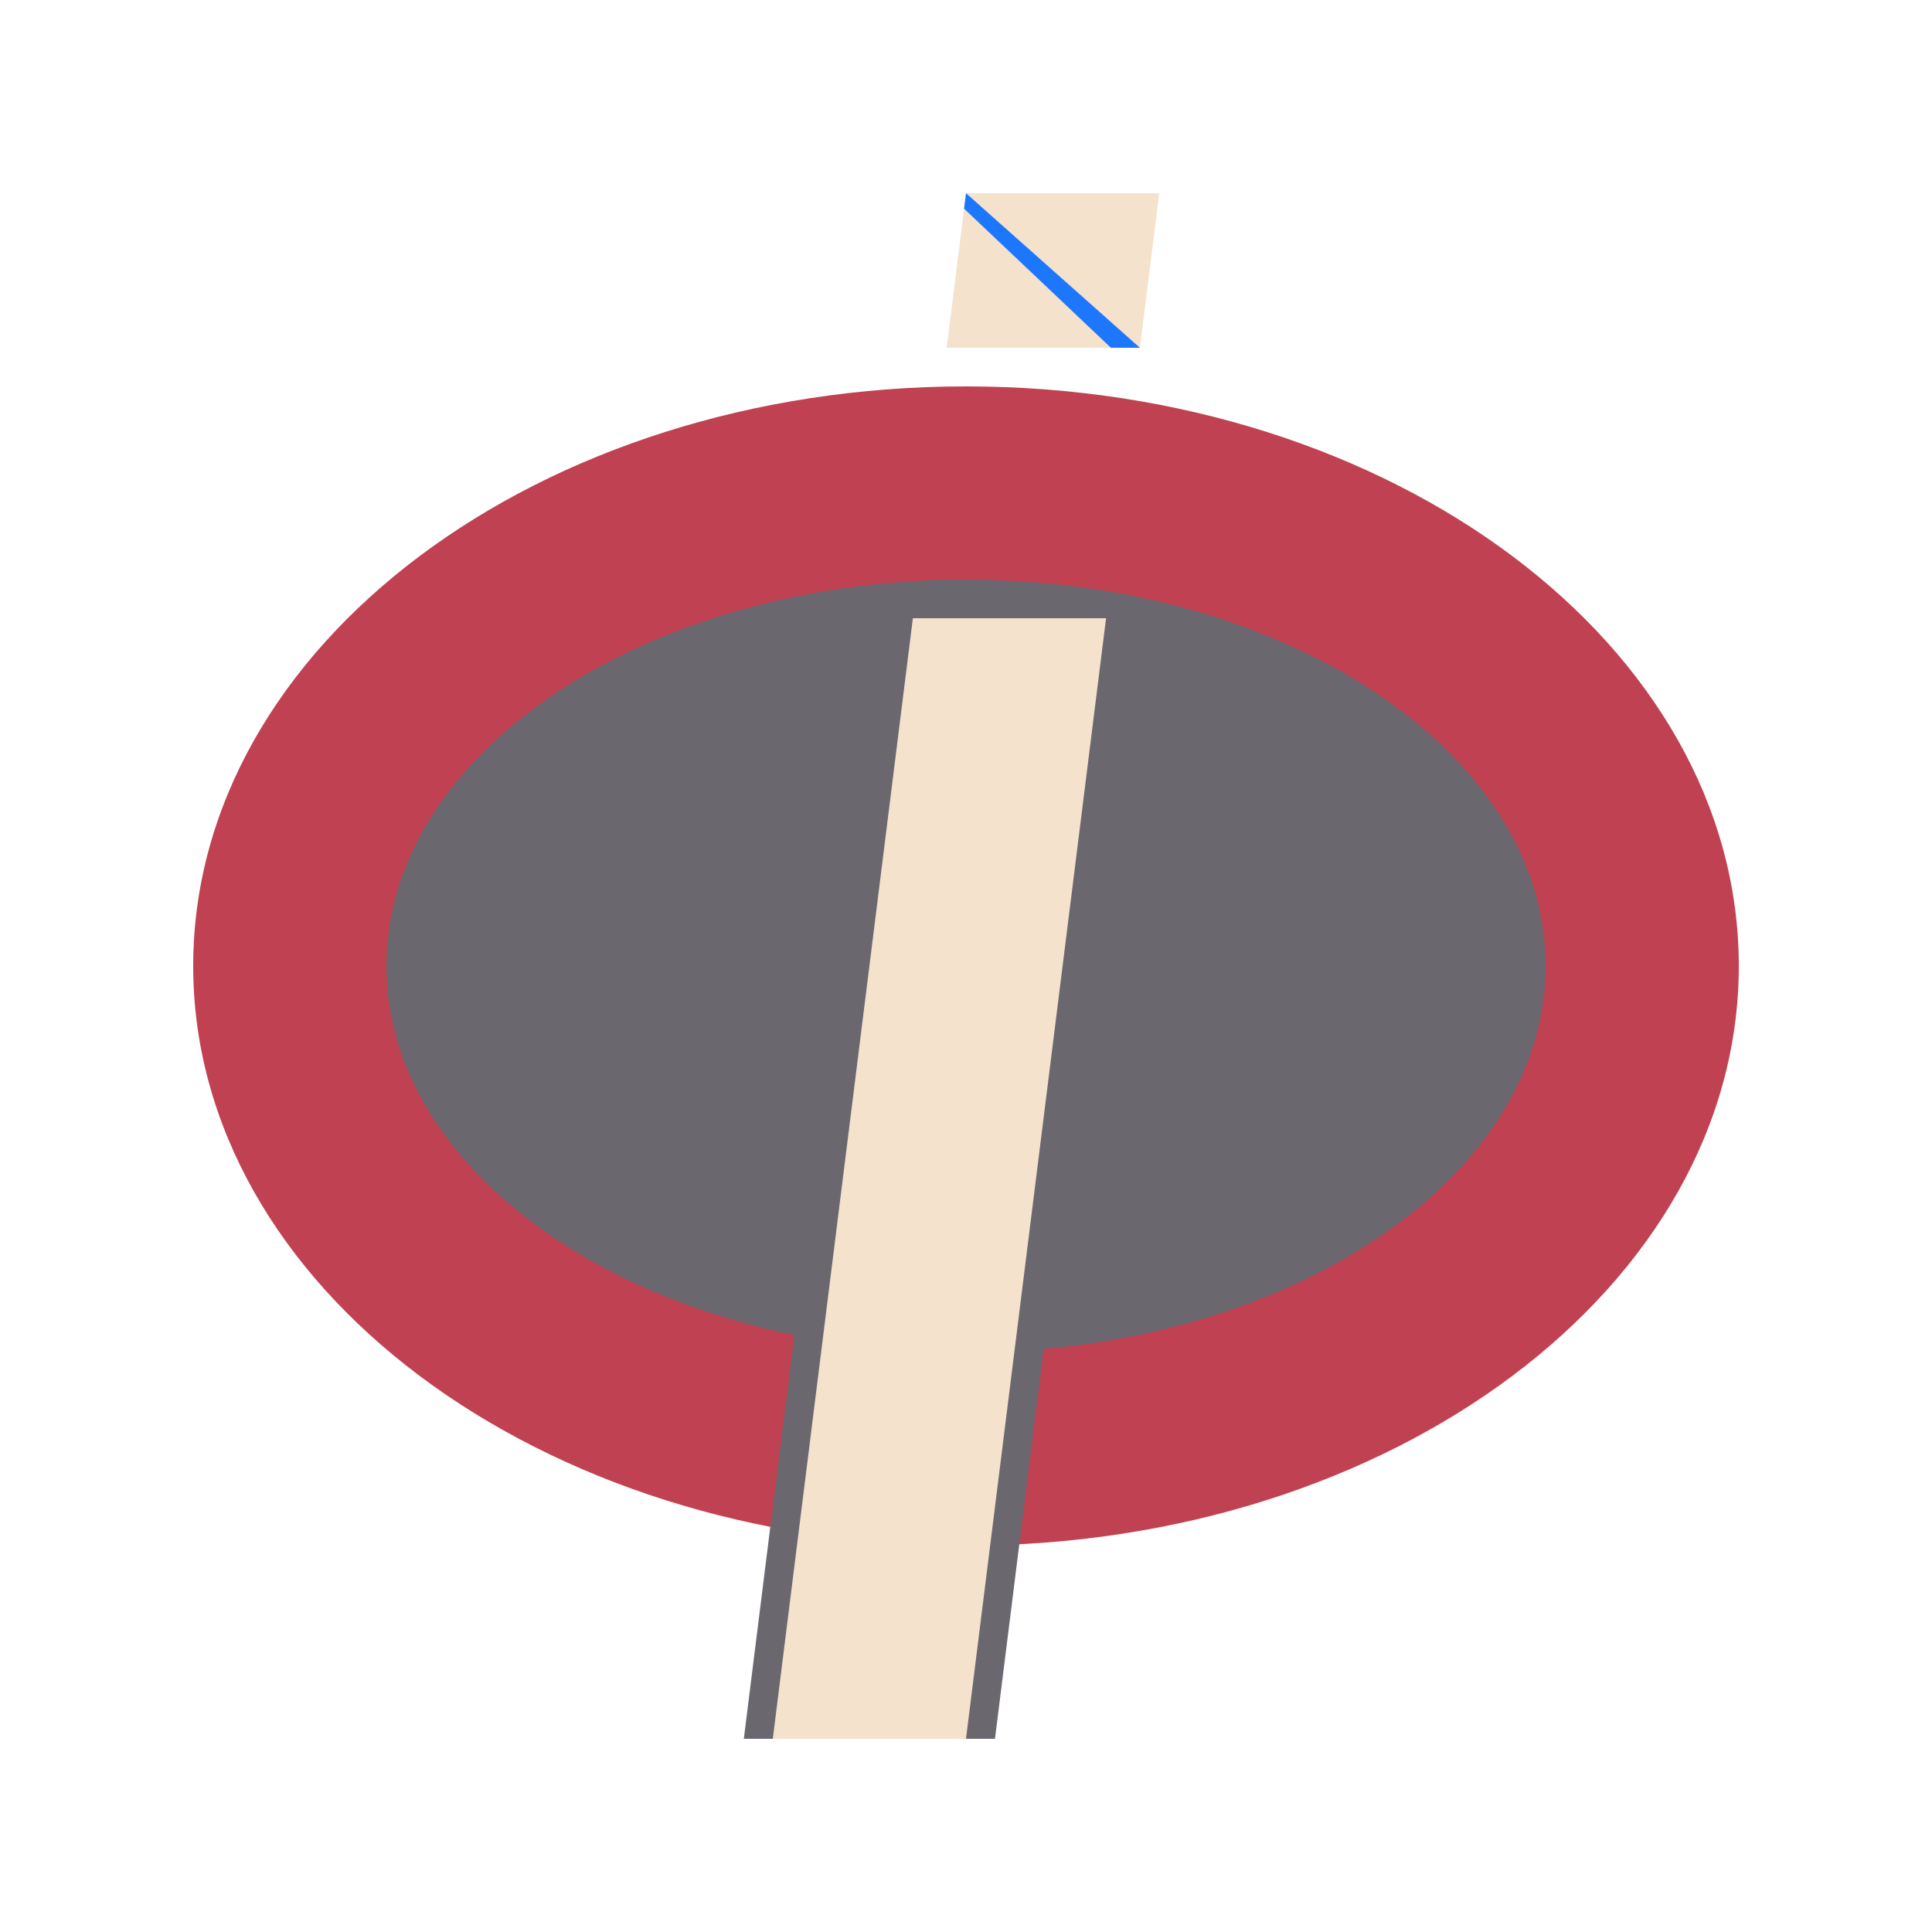
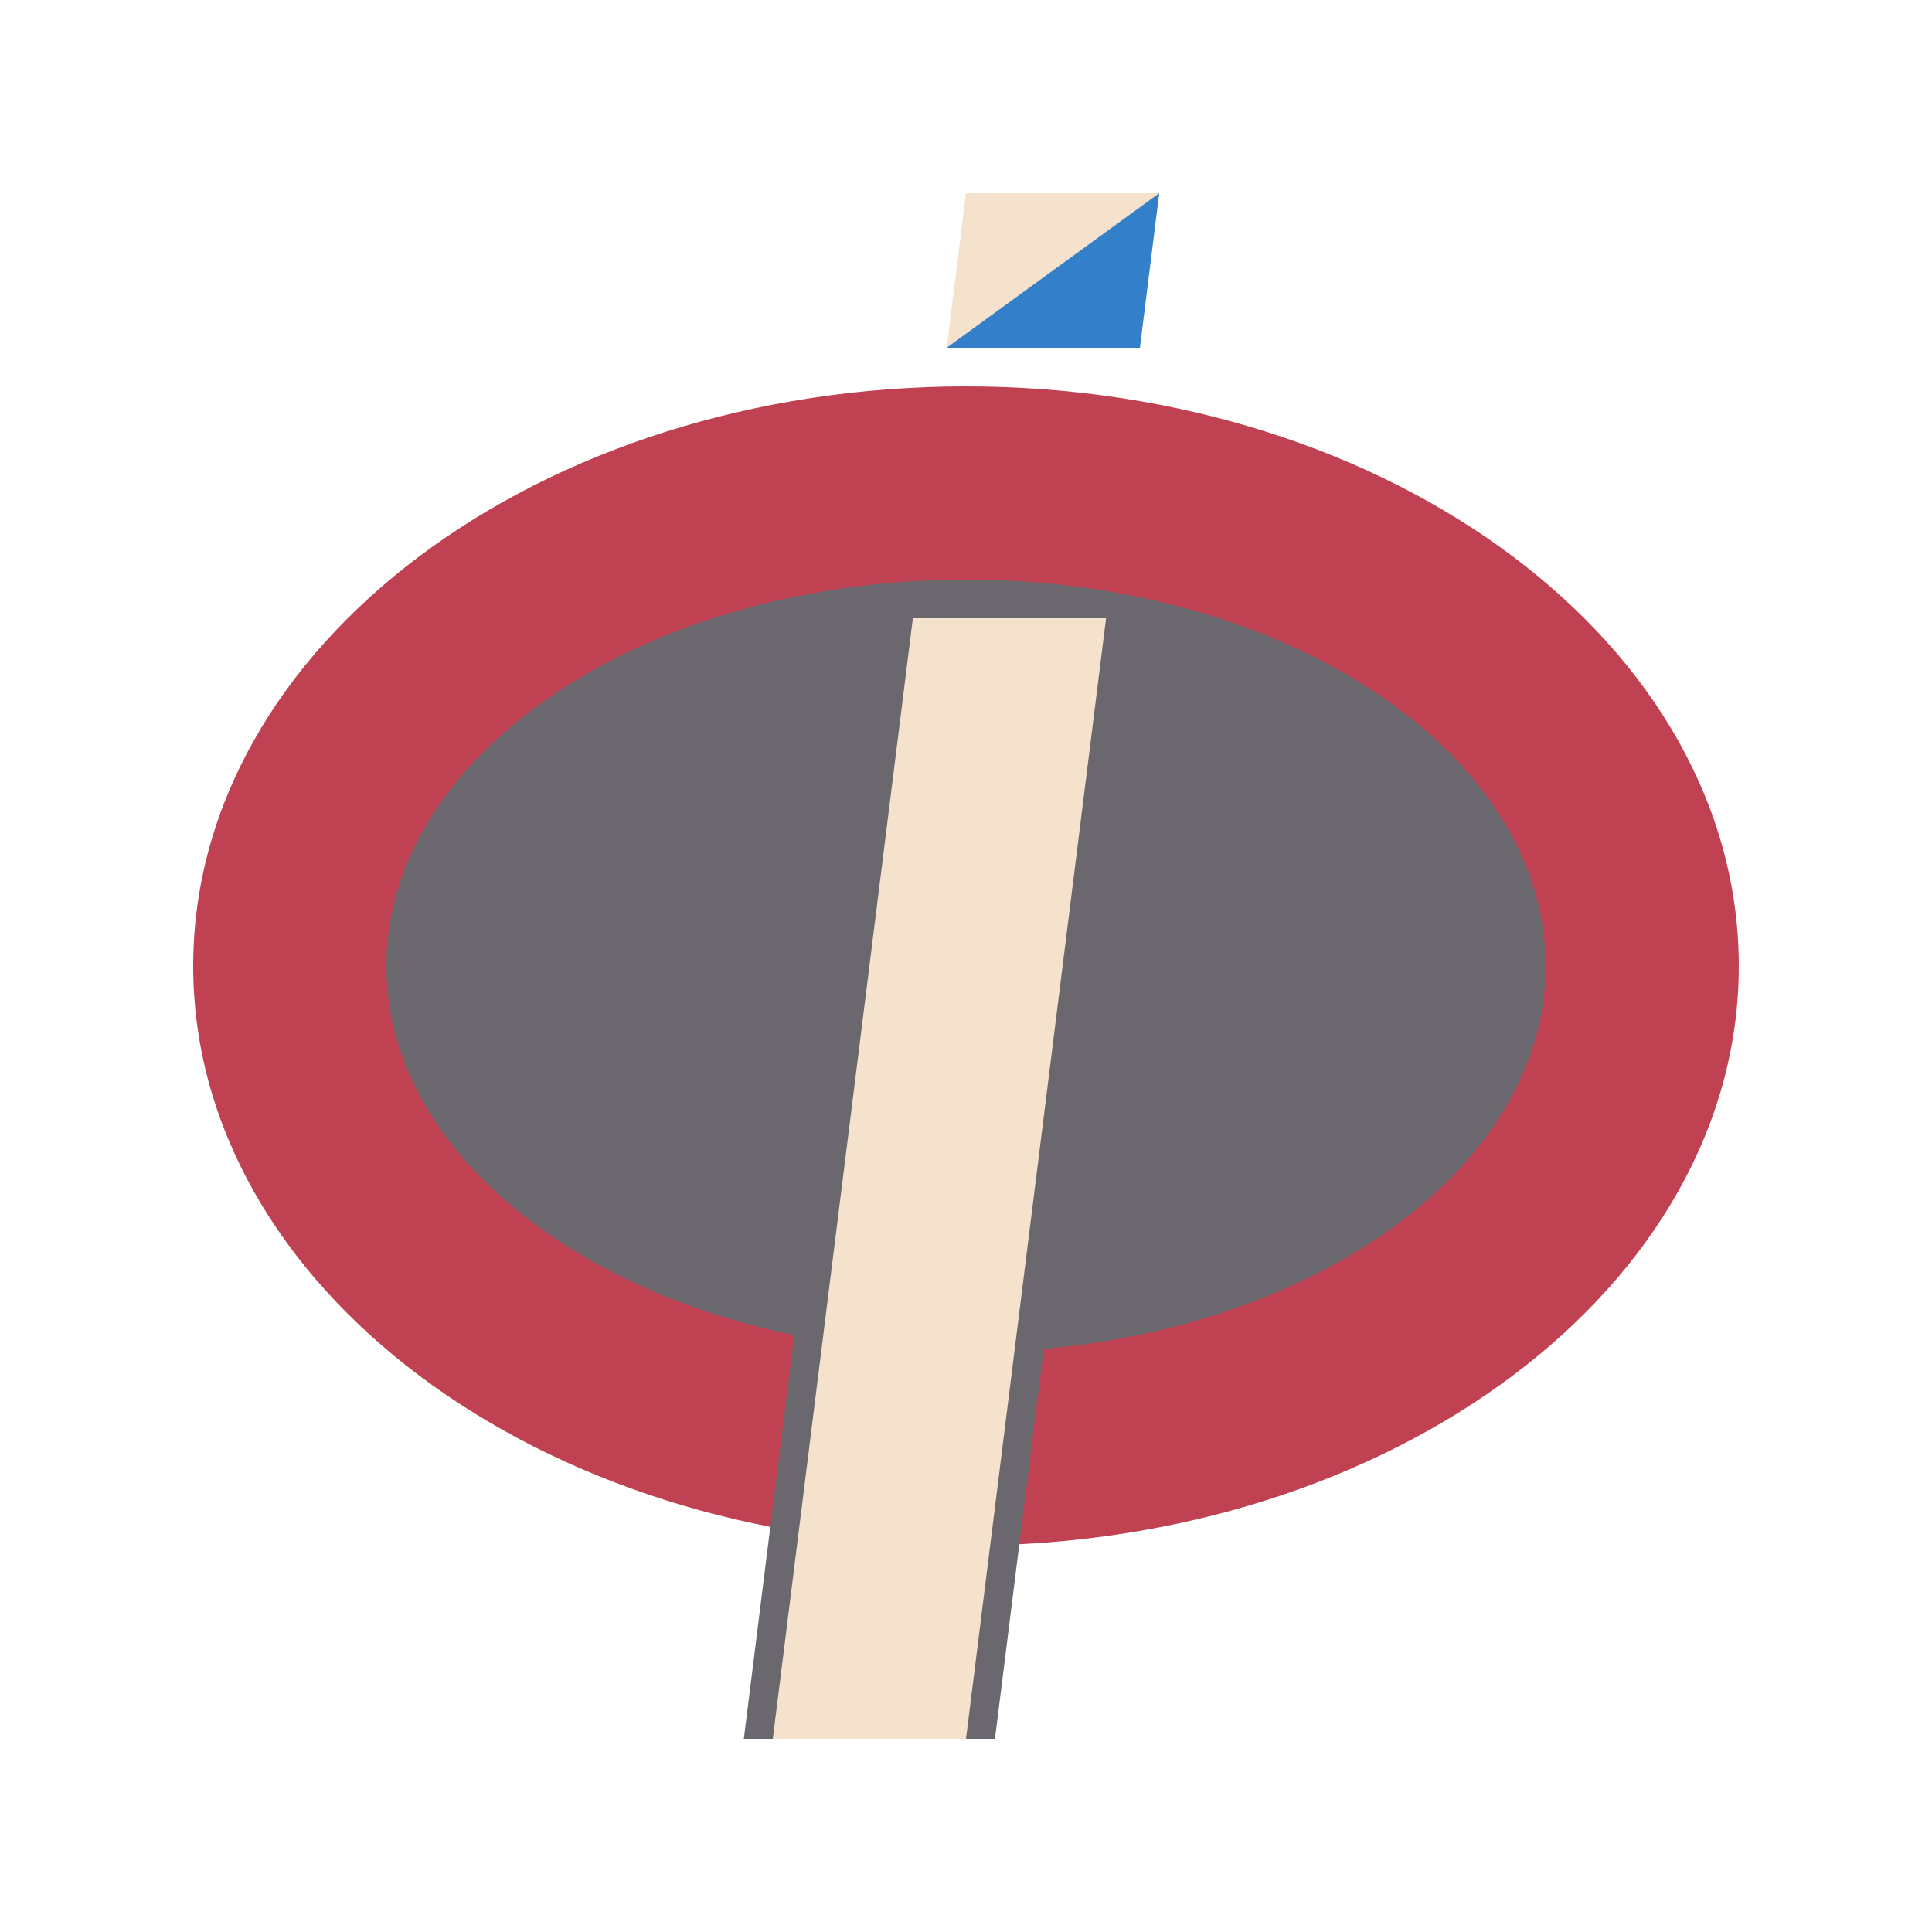
<svg viewBox="0 0 100 100" style="background: #6a676f">
  <ellipse cx="50" cy="50" rx="40" ry="30" fill="#c04252" />
  <ellipse cx="50" cy="50" rx="30" ry="20" fill="#6a676f" />
  <polygon points="49 18, 59 18, 60 10, 50 10" stroke-width="0" fill="#f4e2cc" />
-   <polygon points="57.5 18, 59 18, 50 10, 49.9 10.8" stroke-width="0" fill="#1d77fd" />
+   <polygon points="60 10, 59 18, 49 18" stroke-width="0" fill="#347fca" />
  <polygon points="38.5 90, 51.5 90, 58.75 32, 45.75 32" stroke-width="0" fill="#6a676f" />
  <polygon points="40 90, 50 90, 57.25 32, 47.25 32" stroke-width="0" fill="#f4e2cc" />
</svg>
